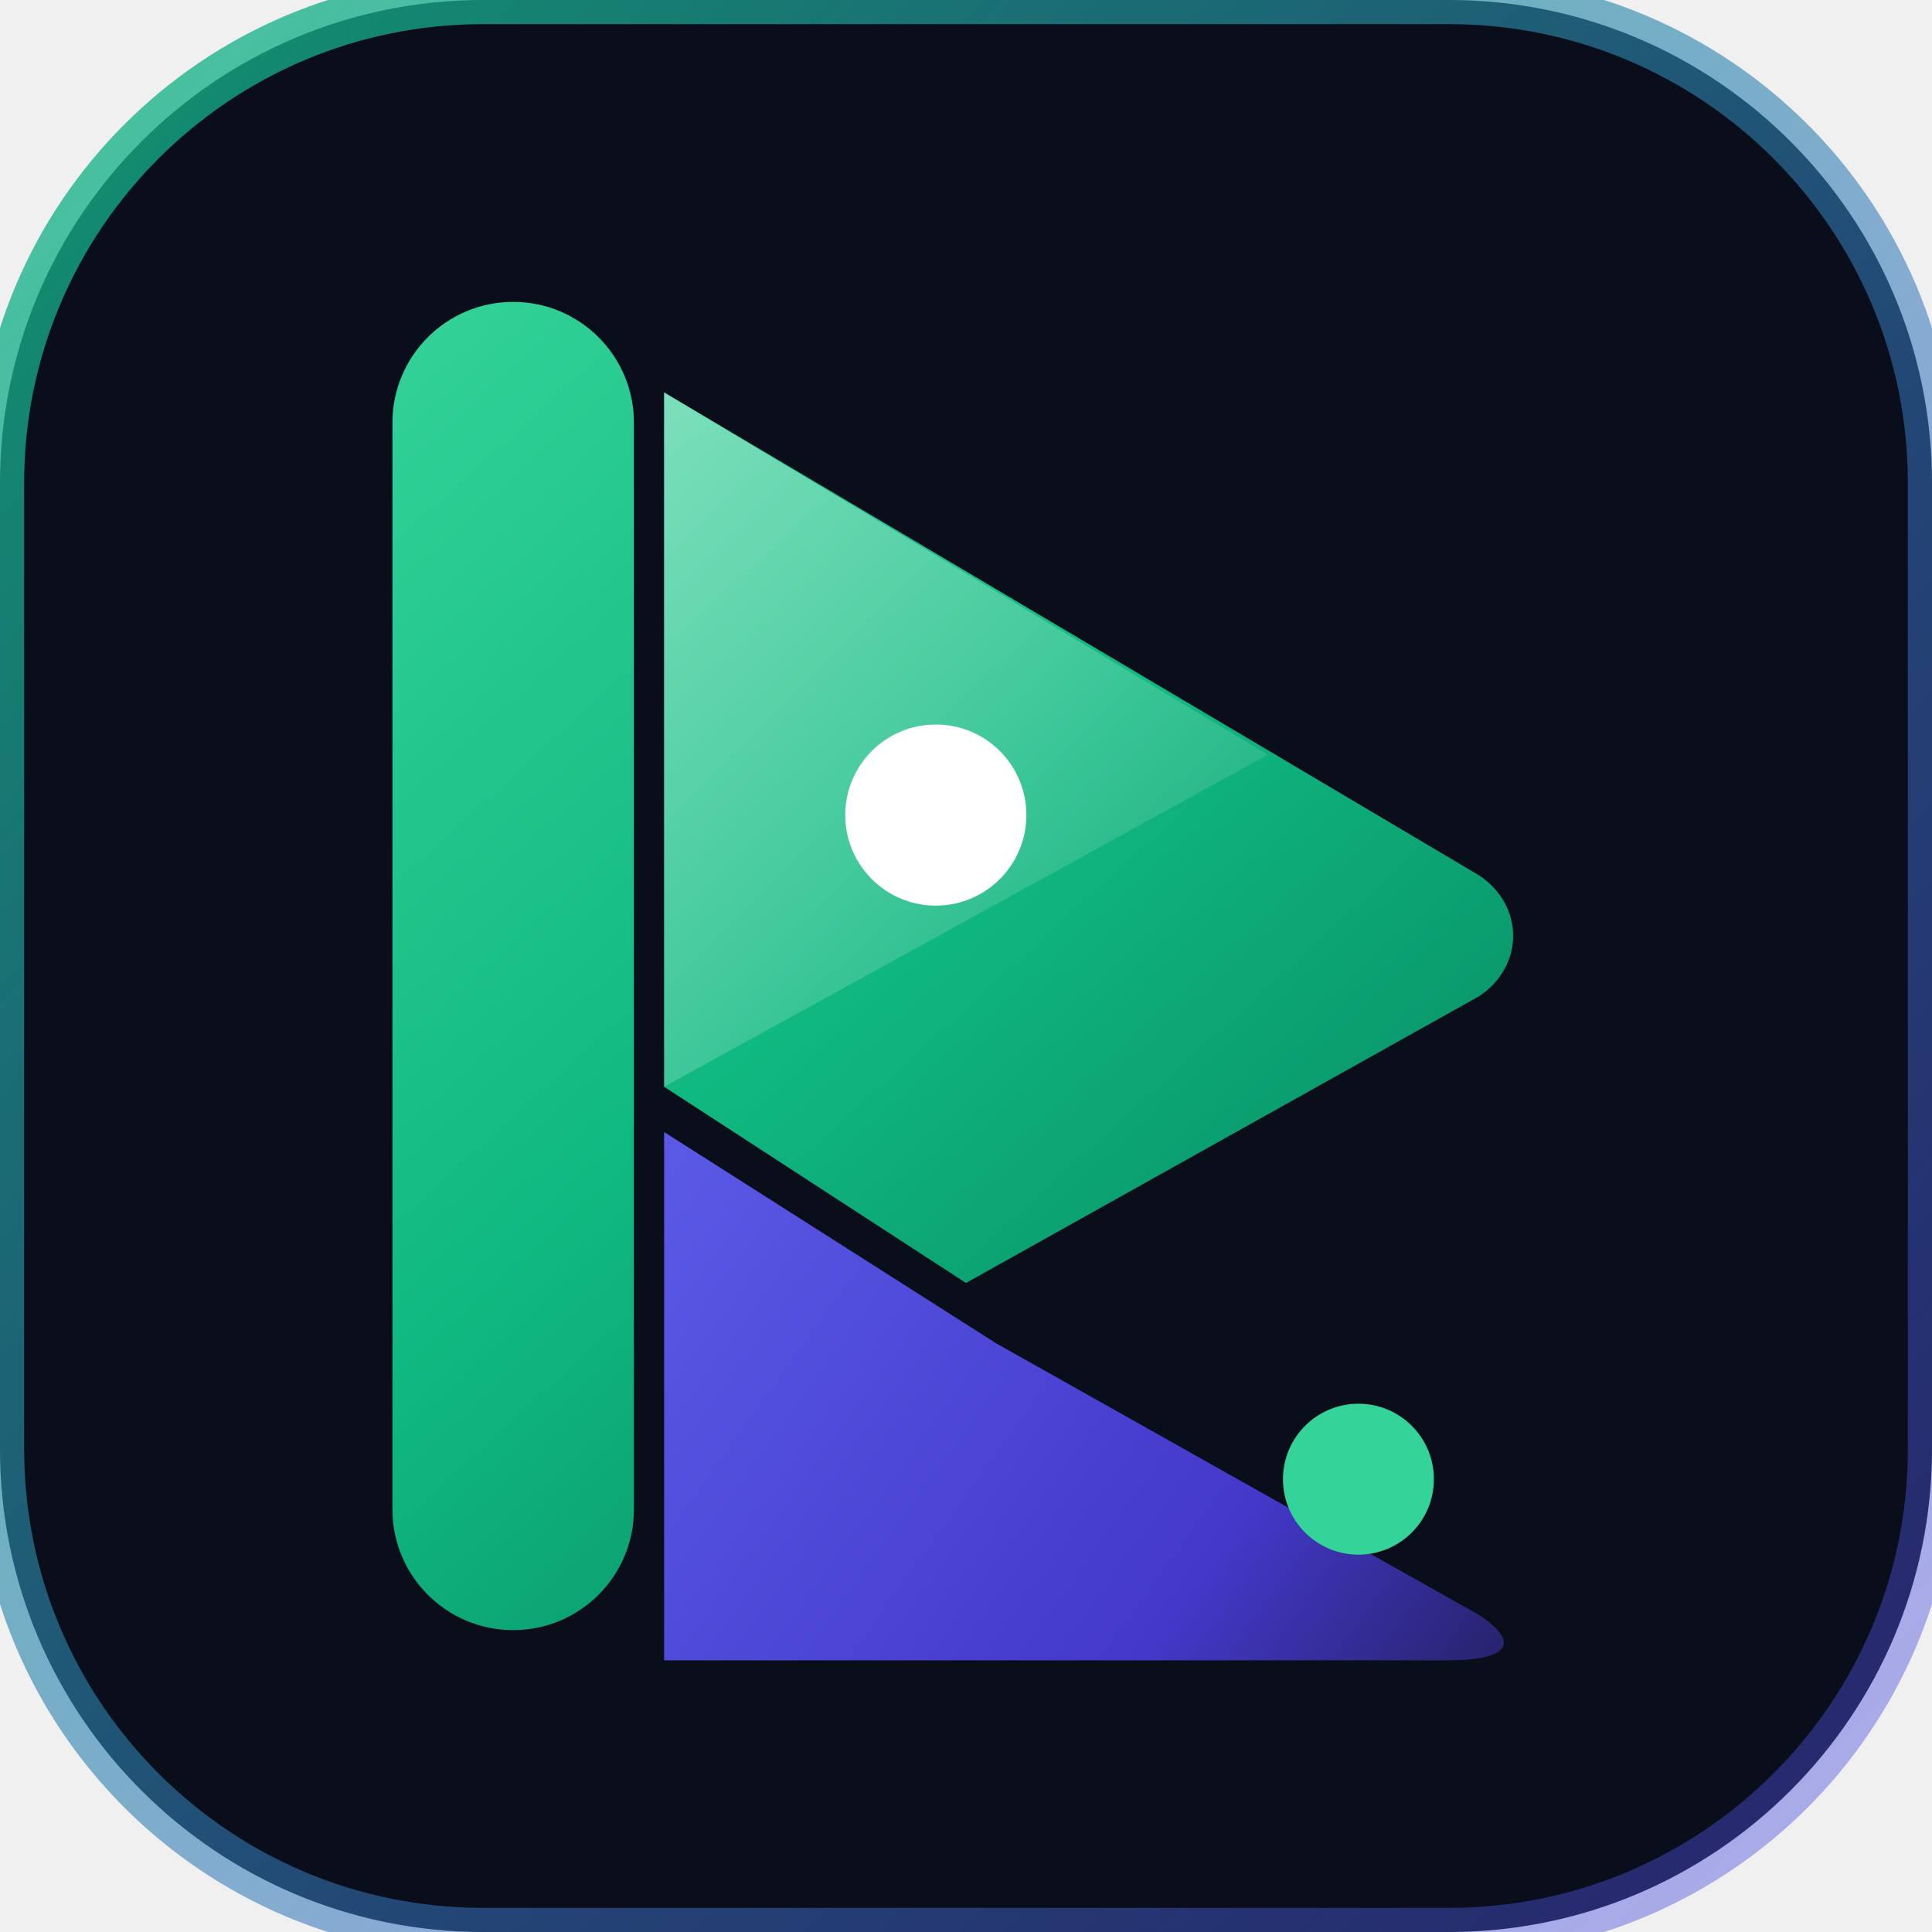
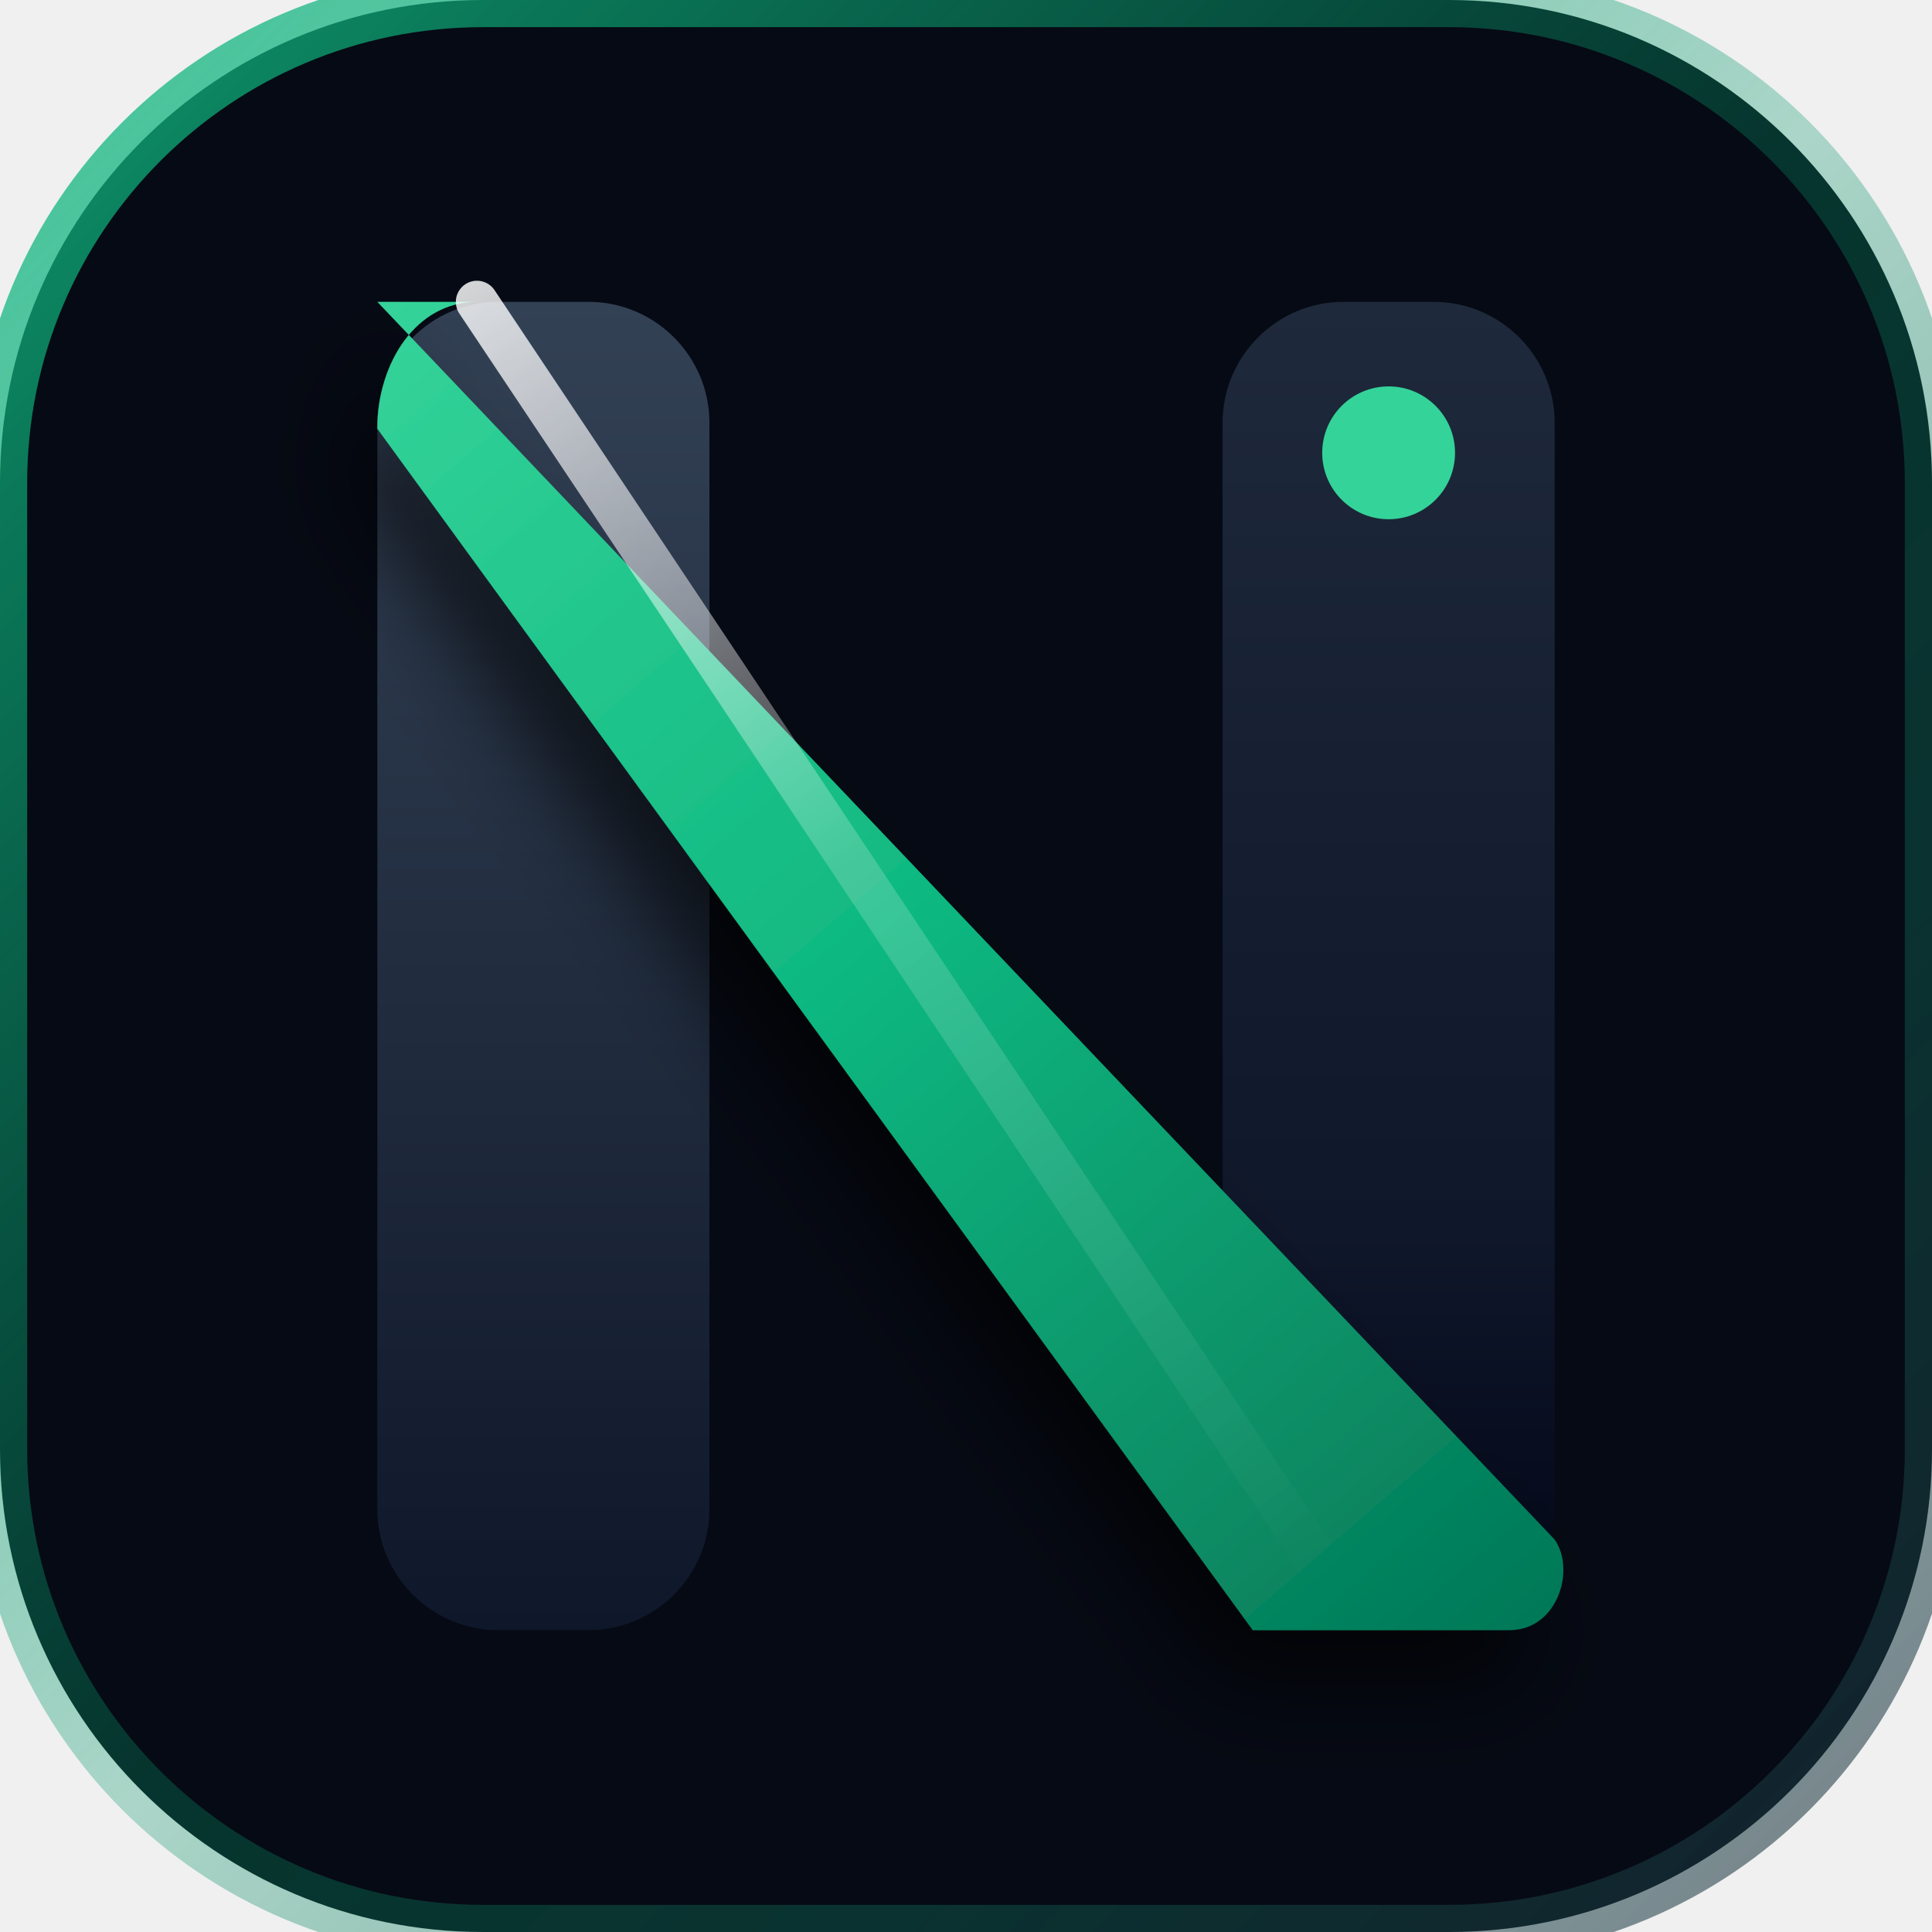
<svg xmlns="http://www.w3.org/2000/svg" viewBox="0 0 64 64" fill="none">
  <defs>
-     <linearGradient id="favEmeraldGrad" x1="12" y1="10" x2="52" y2="54" gradientUnits="userSpaceOnUse">
+     <linearGradient id="favLeftStem" x1="18" y1="10" x2="18" y2="54" gradientUnits="userSpaceOnUse">
+       <stop offset="0%" stop-color="#334155" />
+       <stop offset="60%" stop-color="#1E293B" />
+       <stop offset="100%" stop-color="#0F172A" />
+     </linearGradient>
+     <linearGradient id="favRightStem" x1="46" y1="10" x2="46" y2="54" gradientUnits="userSpaceOnUse">
+       <stop offset="0%" stop-color="#1E293B" />
+       <stop offset="70%" stop-color="#0F172A" />
+       <stop offset="100%" stop-color="#020617" />
+     </linearGradient>
+     <linearGradient id="favDiagonalRibbon" x1="13" y1="10" x2="51" y2="54" gradientUnits="userSpaceOnUse">
      <stop offset="0%" stop-color="#34D399" />
      <stop offset="45%" stop-color="#10B981" />
      <stop offset="100%" stop-color="#047857" />
    </linearGradient>
-     <linearGradient id="favIndigoGrad" x1="16" y1="32" x2="52" y2="58" gradientUnits="userSpaceOnUse">
-       <stop offset="0%" stop-color="#6366F1" />
-       <stop offset="70%" stop-color="#4338CA" />
-       <stop offset="100%" stop-color="#1E1B4B" />
-     </linearGradient>
-     <linearGradient id="favSpecular" x1="18" y1="10" x2="44" y2="36" gradientUnits="userSpaceOnUse">
-       <stop offset="0%" stop-color="#FFFFFF" stop-opacity="0.45" />
+     <linearGradient id="favSpecular" x1="13" y1="10" x2="41" y2="54" gradientUnits="userSpaceOnUse">
+       <stop offset="0%" stop-color="#FFFFFF" stop-opacity="0.85" />
+       <stop offset="45%" stop-color="#FFFFFF" stop-opacity="0.2" />
      <stop offset="100%" stop-color="#FFFFFF" stop-opacity="0" />
    </linearGradient>
    <linearGradient id="favSquircleBorder" x1="0" y1="0" x2="64" y2="64" gradientUnits="userSpaceOnUse">
      <stop offset="0%" stop-color="#10B981" stop-opacity="0.8" />
-       <stop offset="100%" stop-color="#4F46E5" stop-opacity="0.4" />
+       <stop offset="50%" stop-color="#059669" stop-opacity="0.3" />
+       <stop offset="100%" stop-color="#1E293B" stop-opacity="0.6" />
    </linearGradient>
+     <filter id="favDropShadow" x="-20%" y="-20%" width="140%" height="140%">
+       <feDropShadow dx="-1" dy="2" stdDeviation="1.5" flood-color="#000000" flood-opacity="0.65" />
+     </filter>
  </defs>
-   <rect width="64" height="64" rx="16" fill="#0A0E1A" />
-   <rect width="64" height="64" rx="16" stroke="url(#favSquircleBorder)" stroke-width="1.6" />
-   <rect x="13" y="10" width="8" height="44" rx="4" fill="url(#favEmeraldGrad)" />
-   <path d="M22 13 L49 29 C50.5 30 50.5 32 49 33 L32 42.5 L22 36 V13 Z" fill="url(#favEmeraldGrad)" />
-   <path d="M22 13 L42 25 L22 36 V13 Z" fill="url(#favSpecular)" />
-   <path d="M22 37.5 L33 44.5 L49 53.5 C50.5 54.5 49.8 55 48 55 H22 V37.5 Z" fill="url(#favIndigoGrad)" />
-   <circle cx="31" cy="27" r="3" fill="#FFFFFF" />
-   <circle cx="45" cy="49" r="2.5" fill="#34D399" />
+   <rect width="64" height="64" rx="16" fill="#060A14" />
+   <rect width="64" height="64" rx="16" stroke="url(#favSquircleBorder)" stroke-width="1.8" />
+   <path d="M12.5 14 C12.5 11.8 14.3 10 16.5 10 H19.5 C21.7 10 23.5 11.8 23.5 14 V50 C23.5 52.2 21.7 54 19.5 54 H16.5 C14.3 54 12.5 52.2 12.5 50 Z" fill="url(#favLeftStem)" />
+   <path d="M40.5 14 C40.5 11.8 42.3 10 44.5 10 H47.5 C49.7 10 51.5 11.8 51.5 14 V50 C51.5 52.2 49.7 54 47.5 54 H44.5 C42.3 54 40.5 52.2 40.5 50 Z" fill="url(#favRightStem)" />
+   <path d="M12.5 10 L51.5 51 C52.2 52 51.6 54 50 54 H41.5 L12.5 14.2 C12.5 12 13.8 10 15.8 10 H23.5 Z" fill="url(#favDiagonalRibbon)" filter="url(#favDropShadow)" />
+   <path d="M15.8 10 L44.5 53" stroke="url(#favSpecular)" stroke-width="1.4" stroke-linecap="round" />
+   <circle cx="46" cy="15" r="2.2" fill="#34D399" />
</svg>
